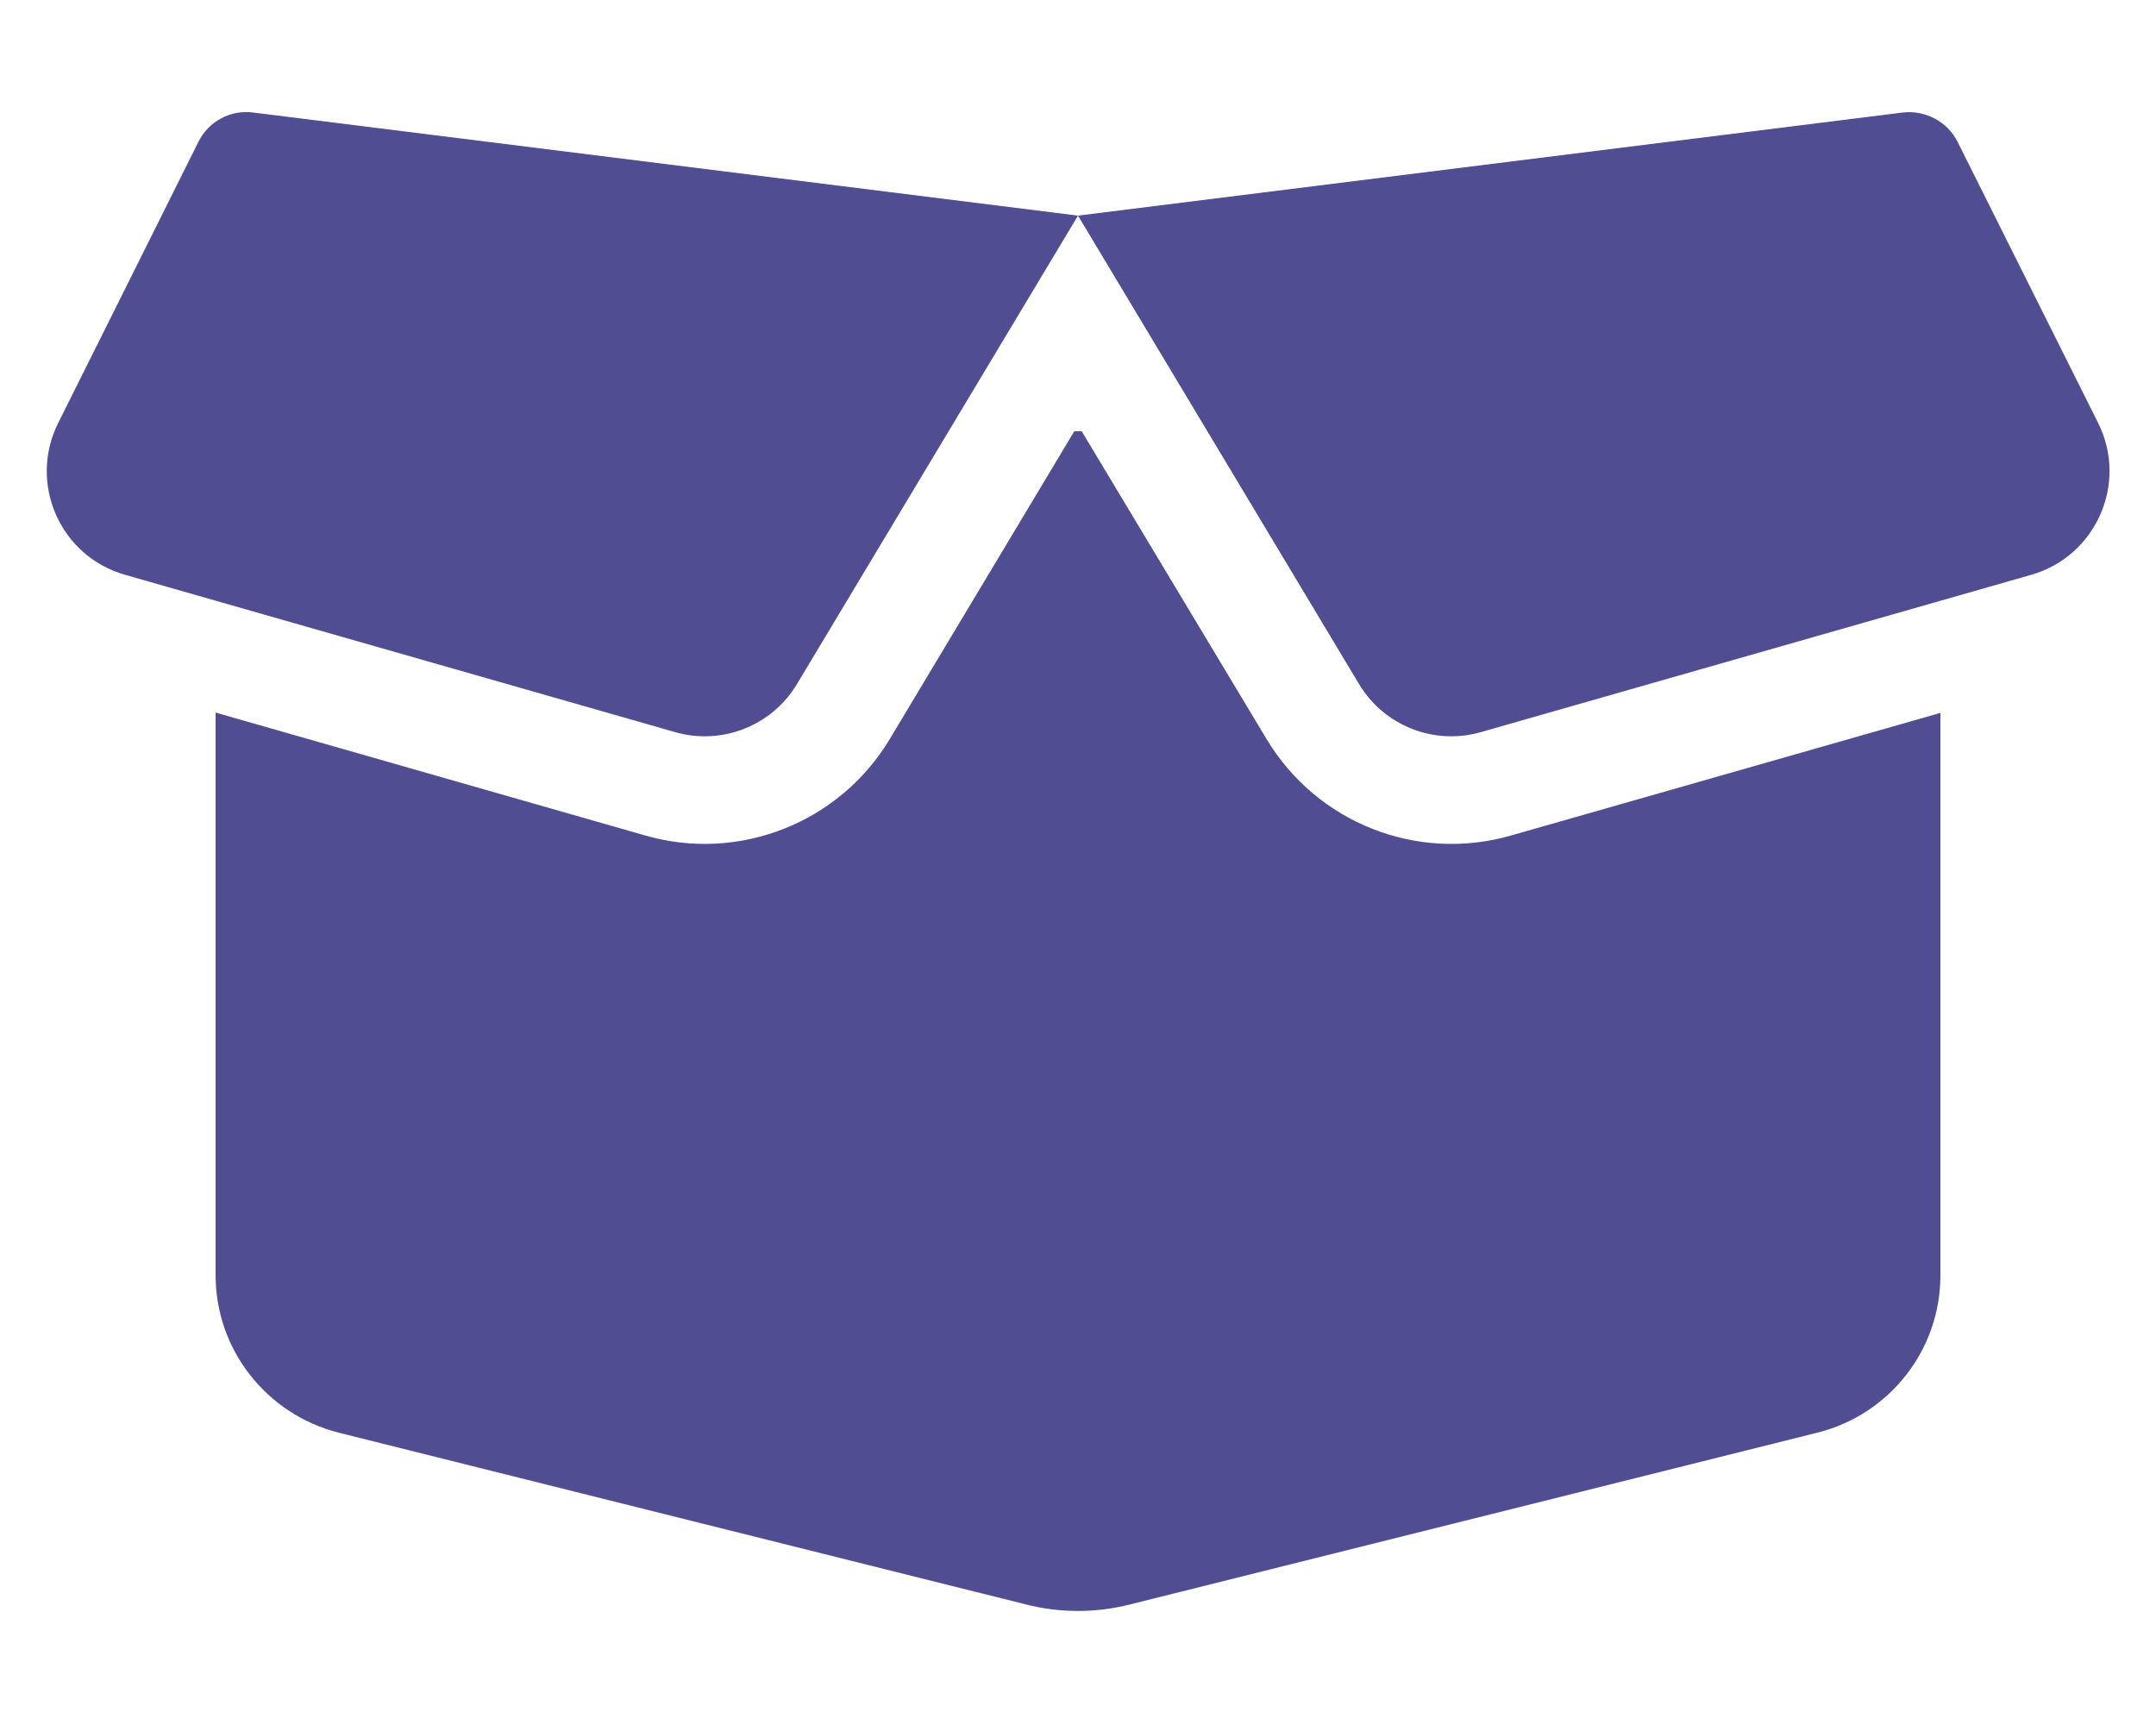
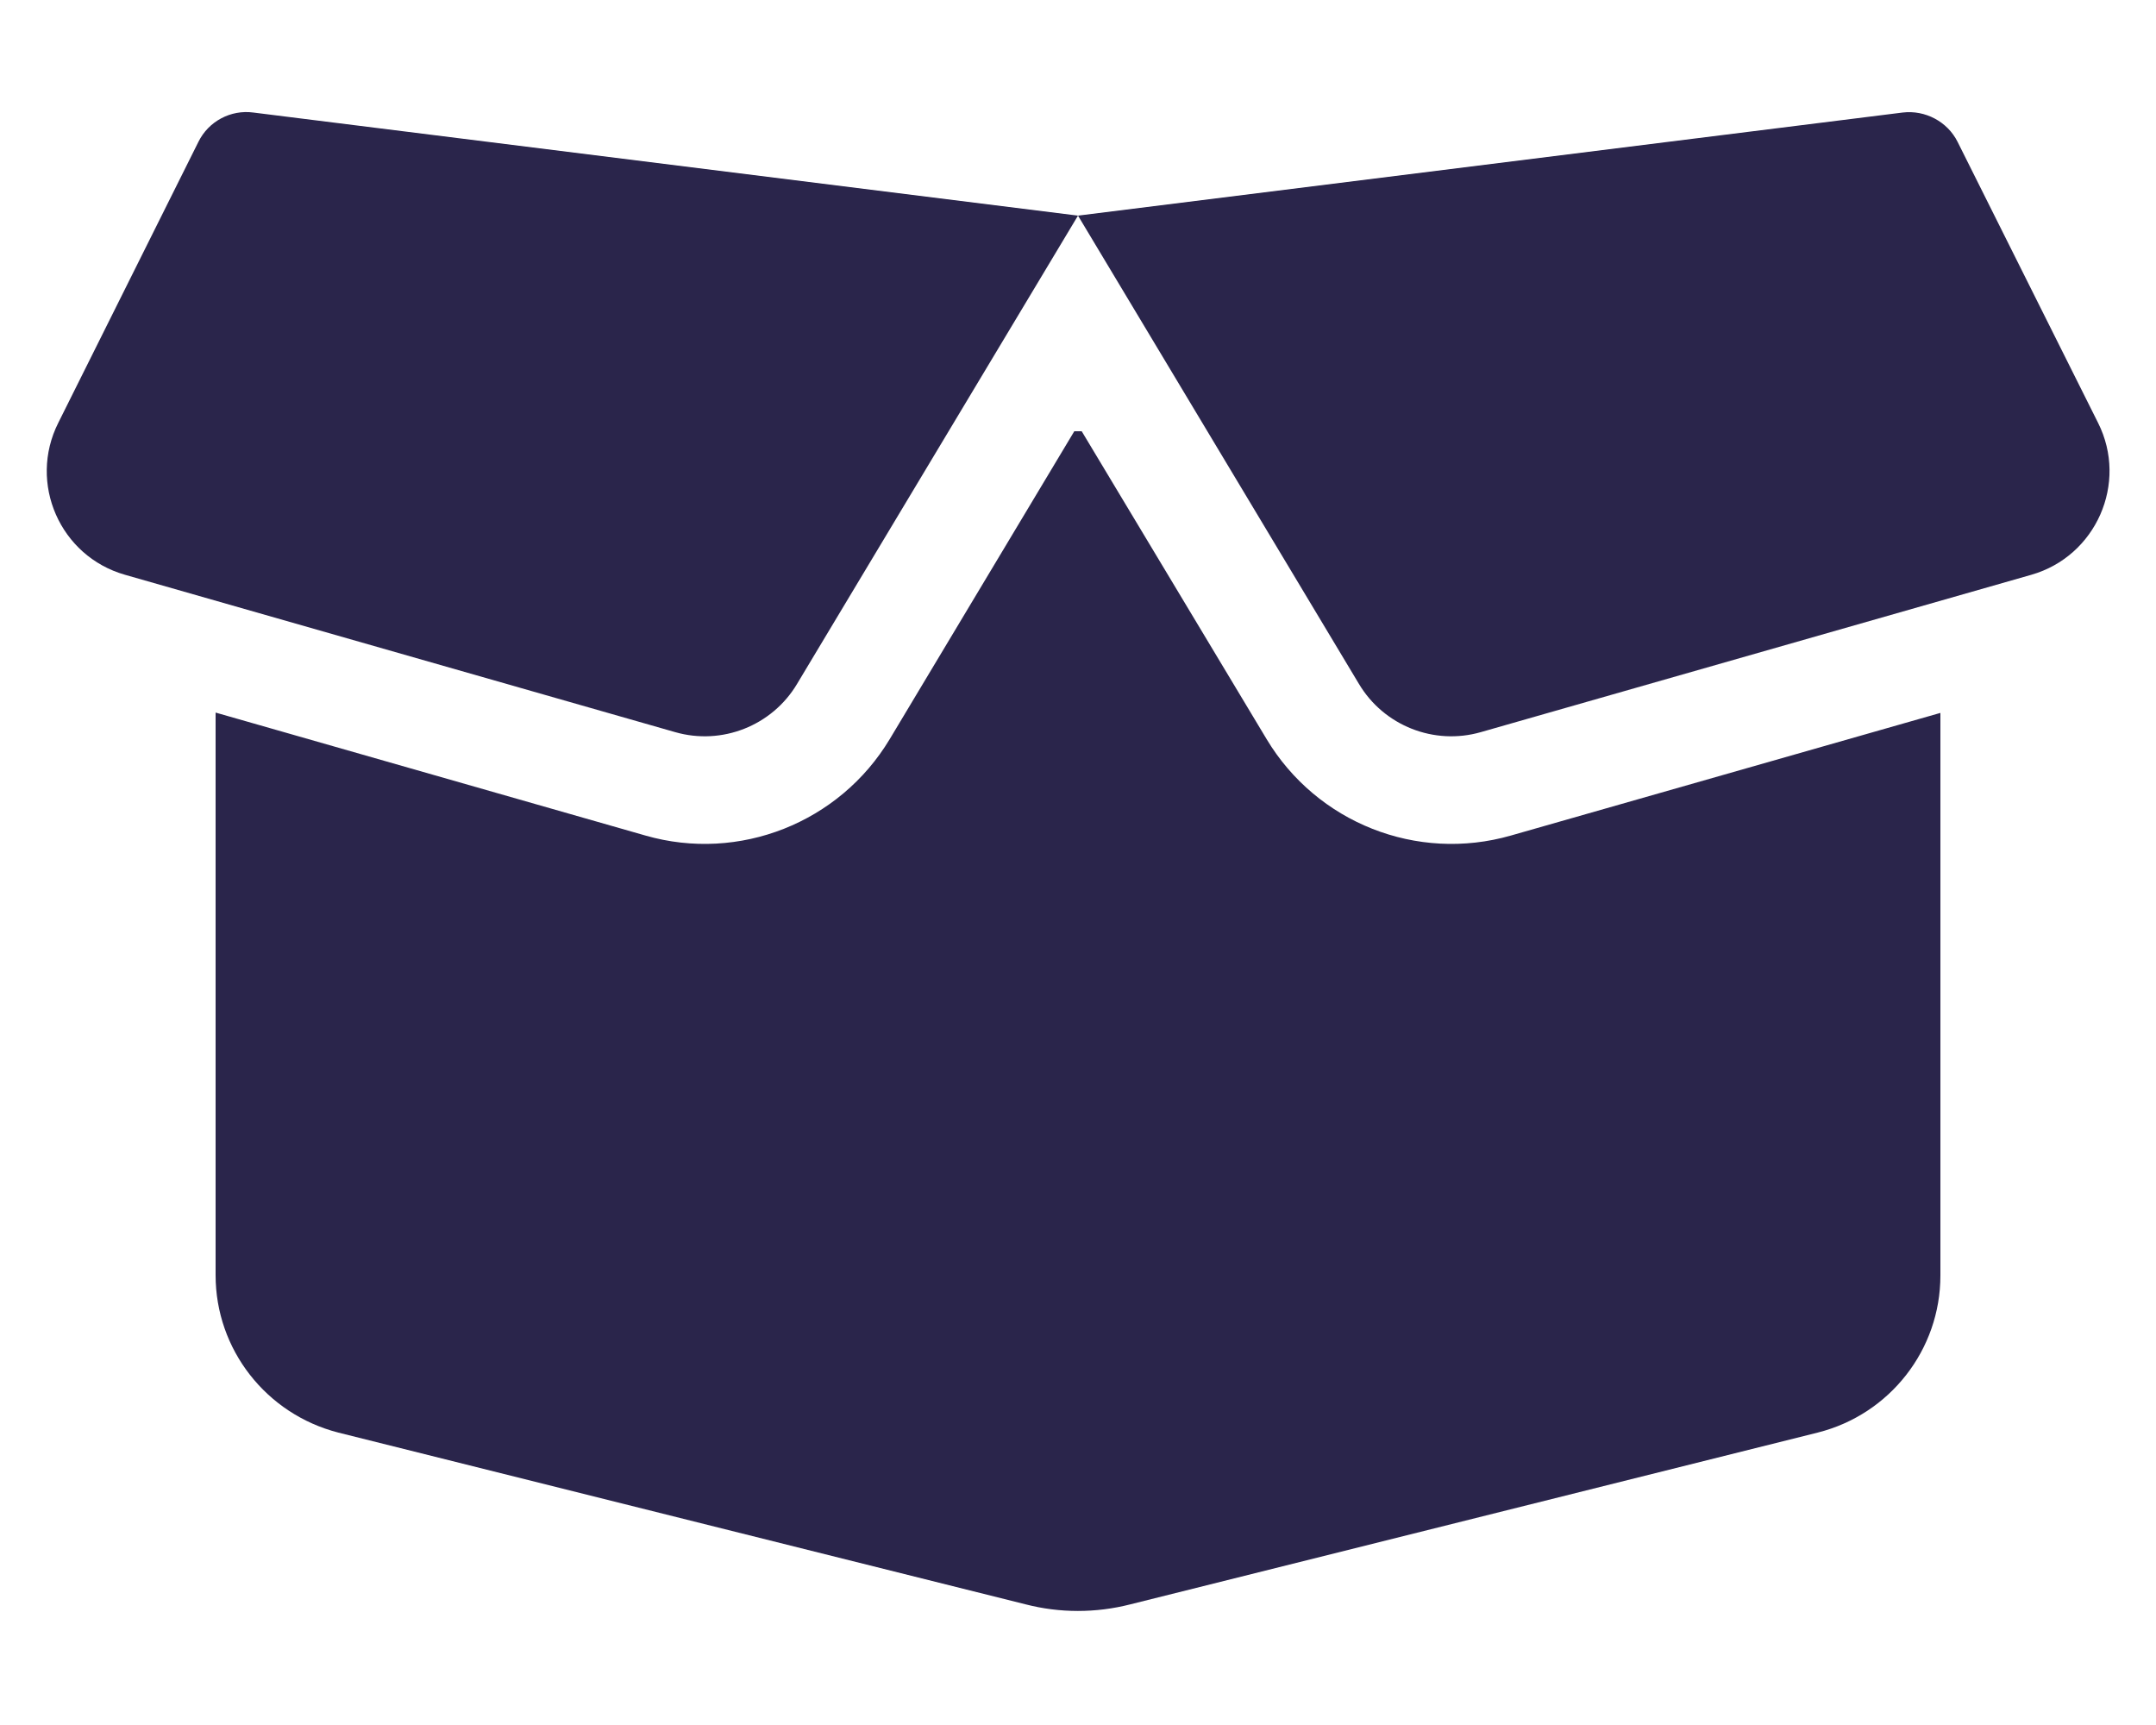
<svg xmlns="http://www.w3.org/2000/svg" height="16" width="20" viewBox="0 0 640 512">
-   <path opacity="1" fill="#504d93" d="M58.9 42.1c3-6.1 9.6-9.6 16.3-8.7L320 64 564.8 33.4c6.7-.8 13.3 2.7 16.3 8.7l41.7 83.4c9 17.9-.6 39.6-19.8 45.1L439.6 217.3c-13.9 4-28.8-1.9-36.2-14.3L320 64 236.6 203c-7.4 12.4-22.3 18.3-36.2 14.3L37.1 170.6c-19.3-5.5-28.8-27.2-19.8-45.1L58.9 42.1zM321.1 128l54.9 91.4c14.9 24.8 44.6 36.6 72.5 28.6L576 211.6v167c0 22-15 41.2-36.4 46.6l-204.1 51c-10.2 2.6-20.9 2.6-31 0l-204.1-51C79 419.7 64 400.5 64 378.5v-167L191.6 248c27.8 8 57.6-3.8 72.5-28.6L318.9 128h2.2z" />
+   <path opacity="1" fill="#2a254b" d="M58.9 42.1c3-6.1 9.6-9.6 16.3-8.7L320 64 564.8 33.4c6.7-.8 13.3 2.7 16.3 8.7l41.7 83.4c9 17.9-.6 39.6-19.8 45.1L439.6 217.3c-13.9 4-28.8-1.9-36.2-14.3L320 64 236.6 203c-7.4 12.4-22.3 18.3-36.2 14.3L37.1 170.6c-19.3-5.5-28.8-27.2-19.8-45.1L58.9 42.1zM321.1 128l54.9 91.4c14.9 24.8 44.6 36.6 72.5 28.6L576 211.6v167c0 22-15 41.2-36.4 46.6l-204.1 51c-10.2 2.6-20.9 2.6-31 0l-204.1-51C79 419.7 64 400.5 64 378.5v-167L191.6 248c27.8 8 57.6-3.8 72.5-28.6L318.9 128h2.2z" />
</svg>
